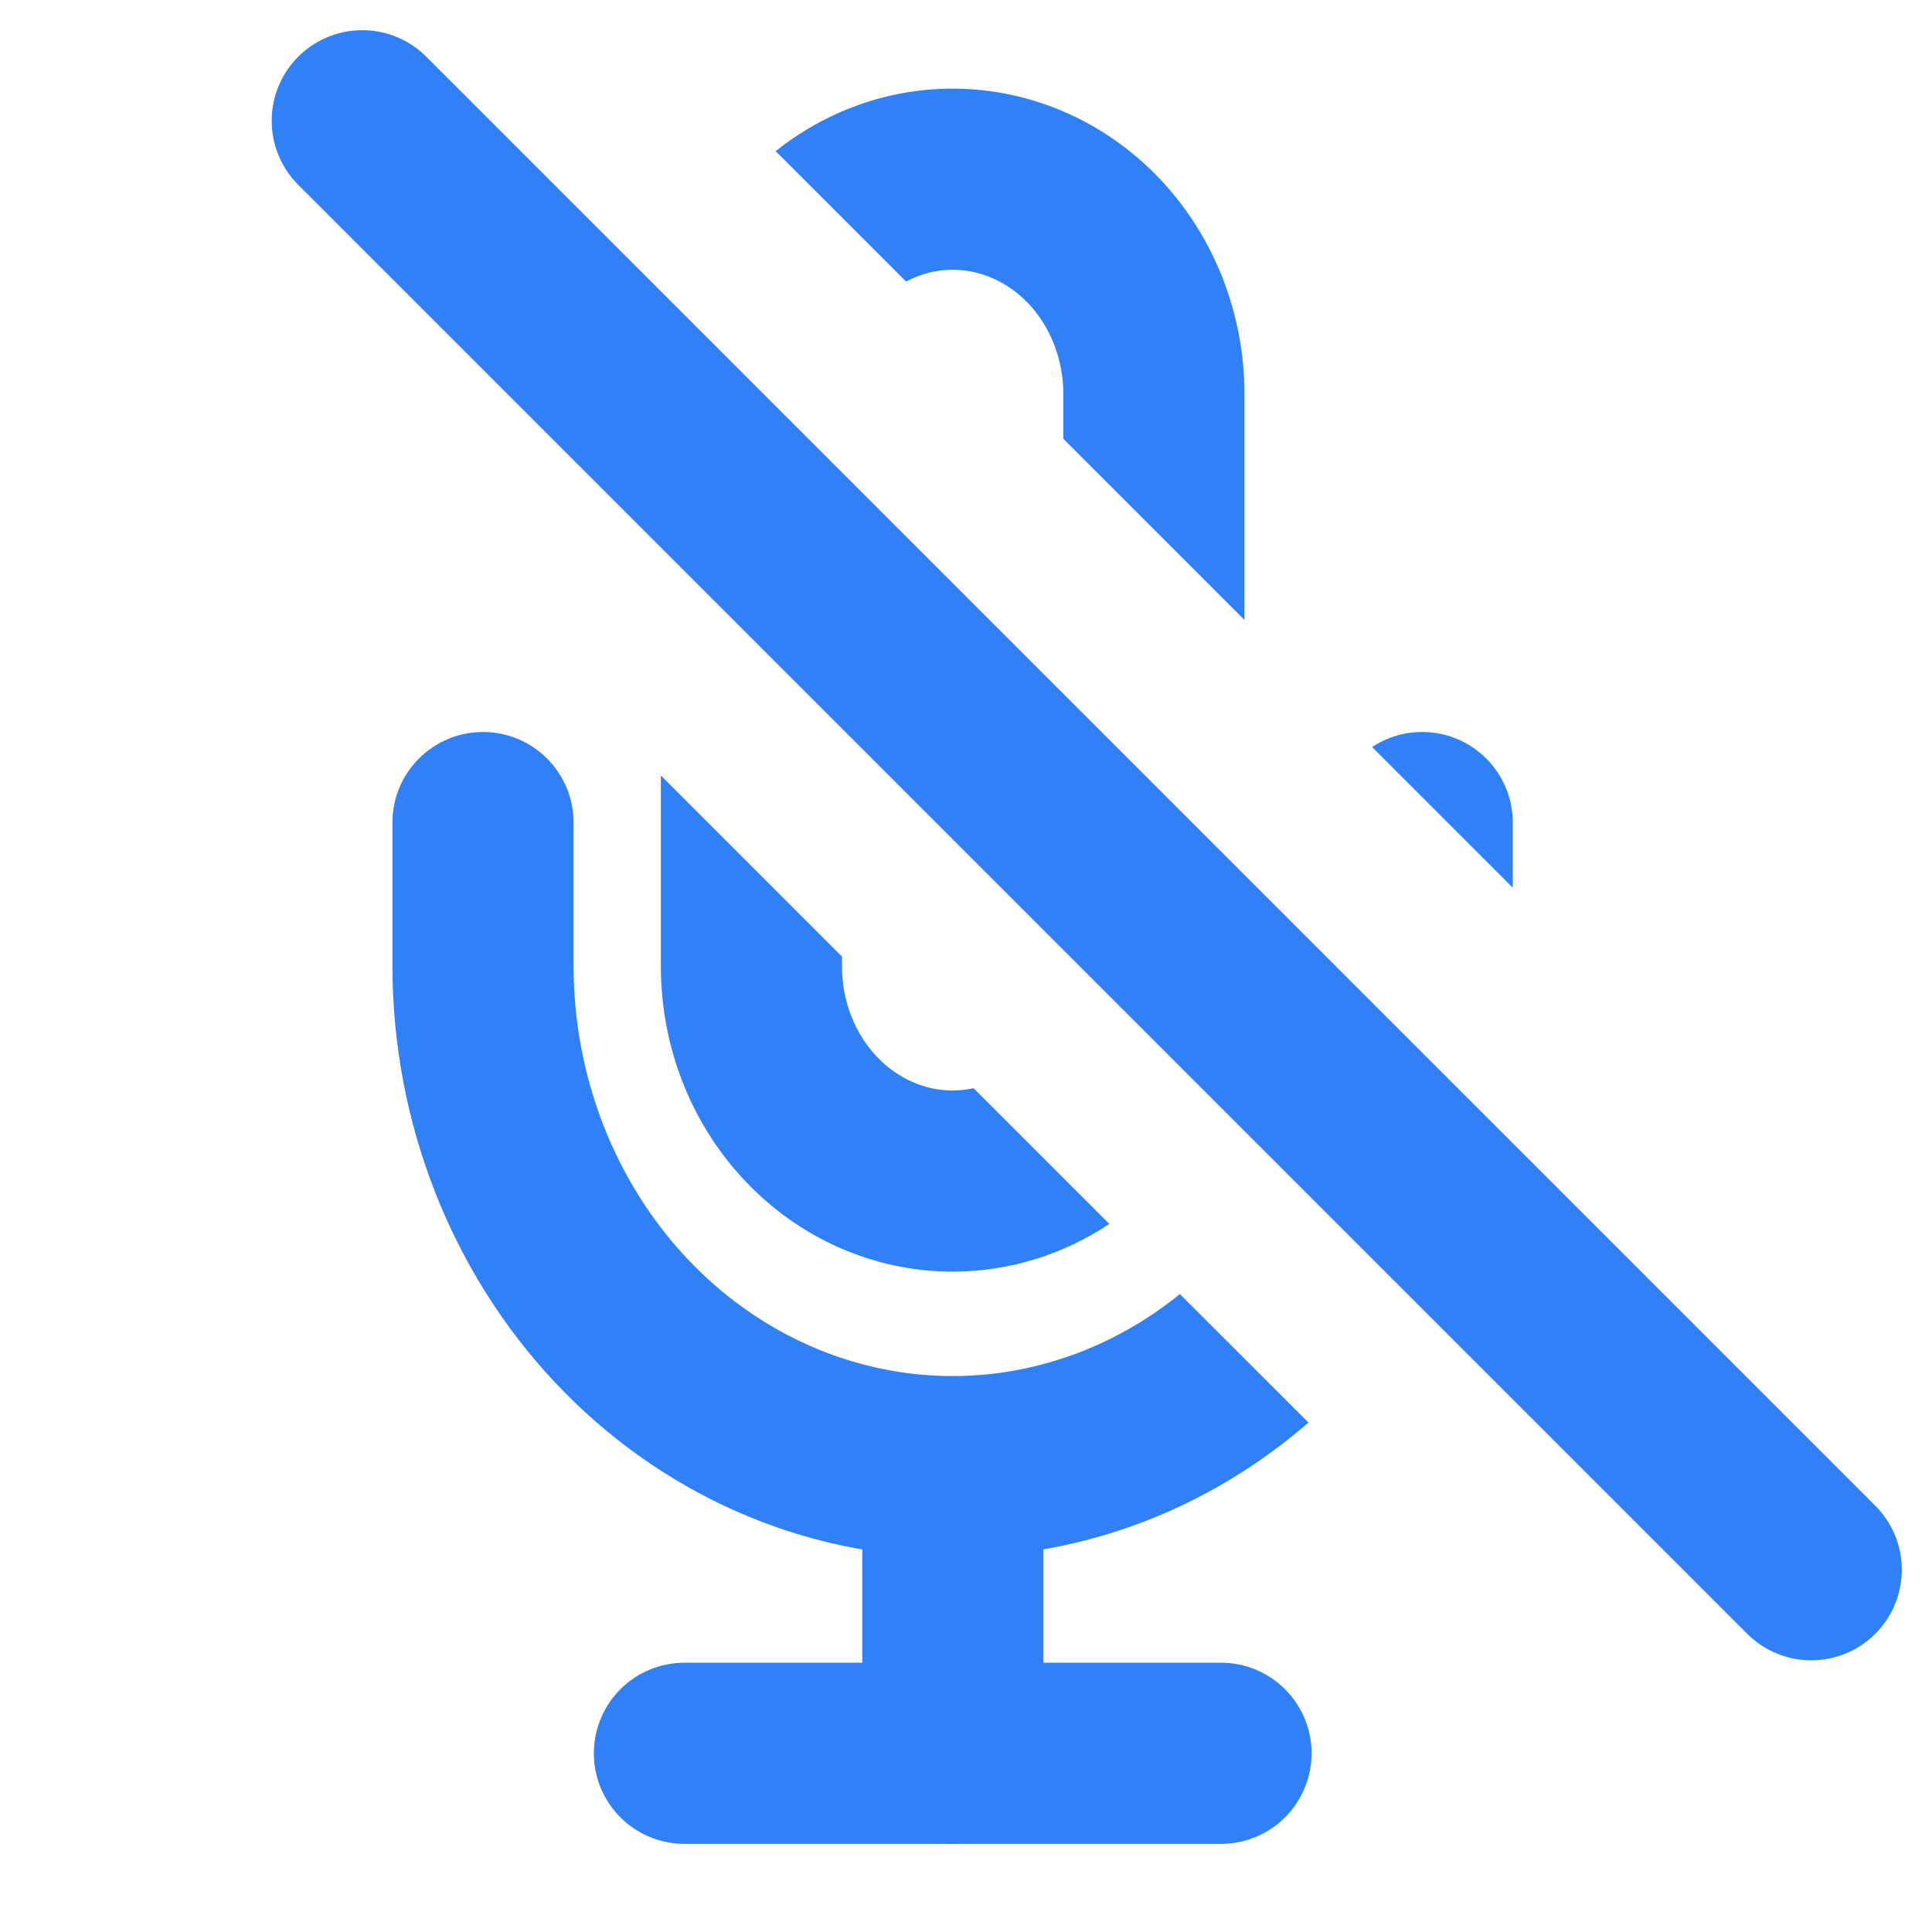
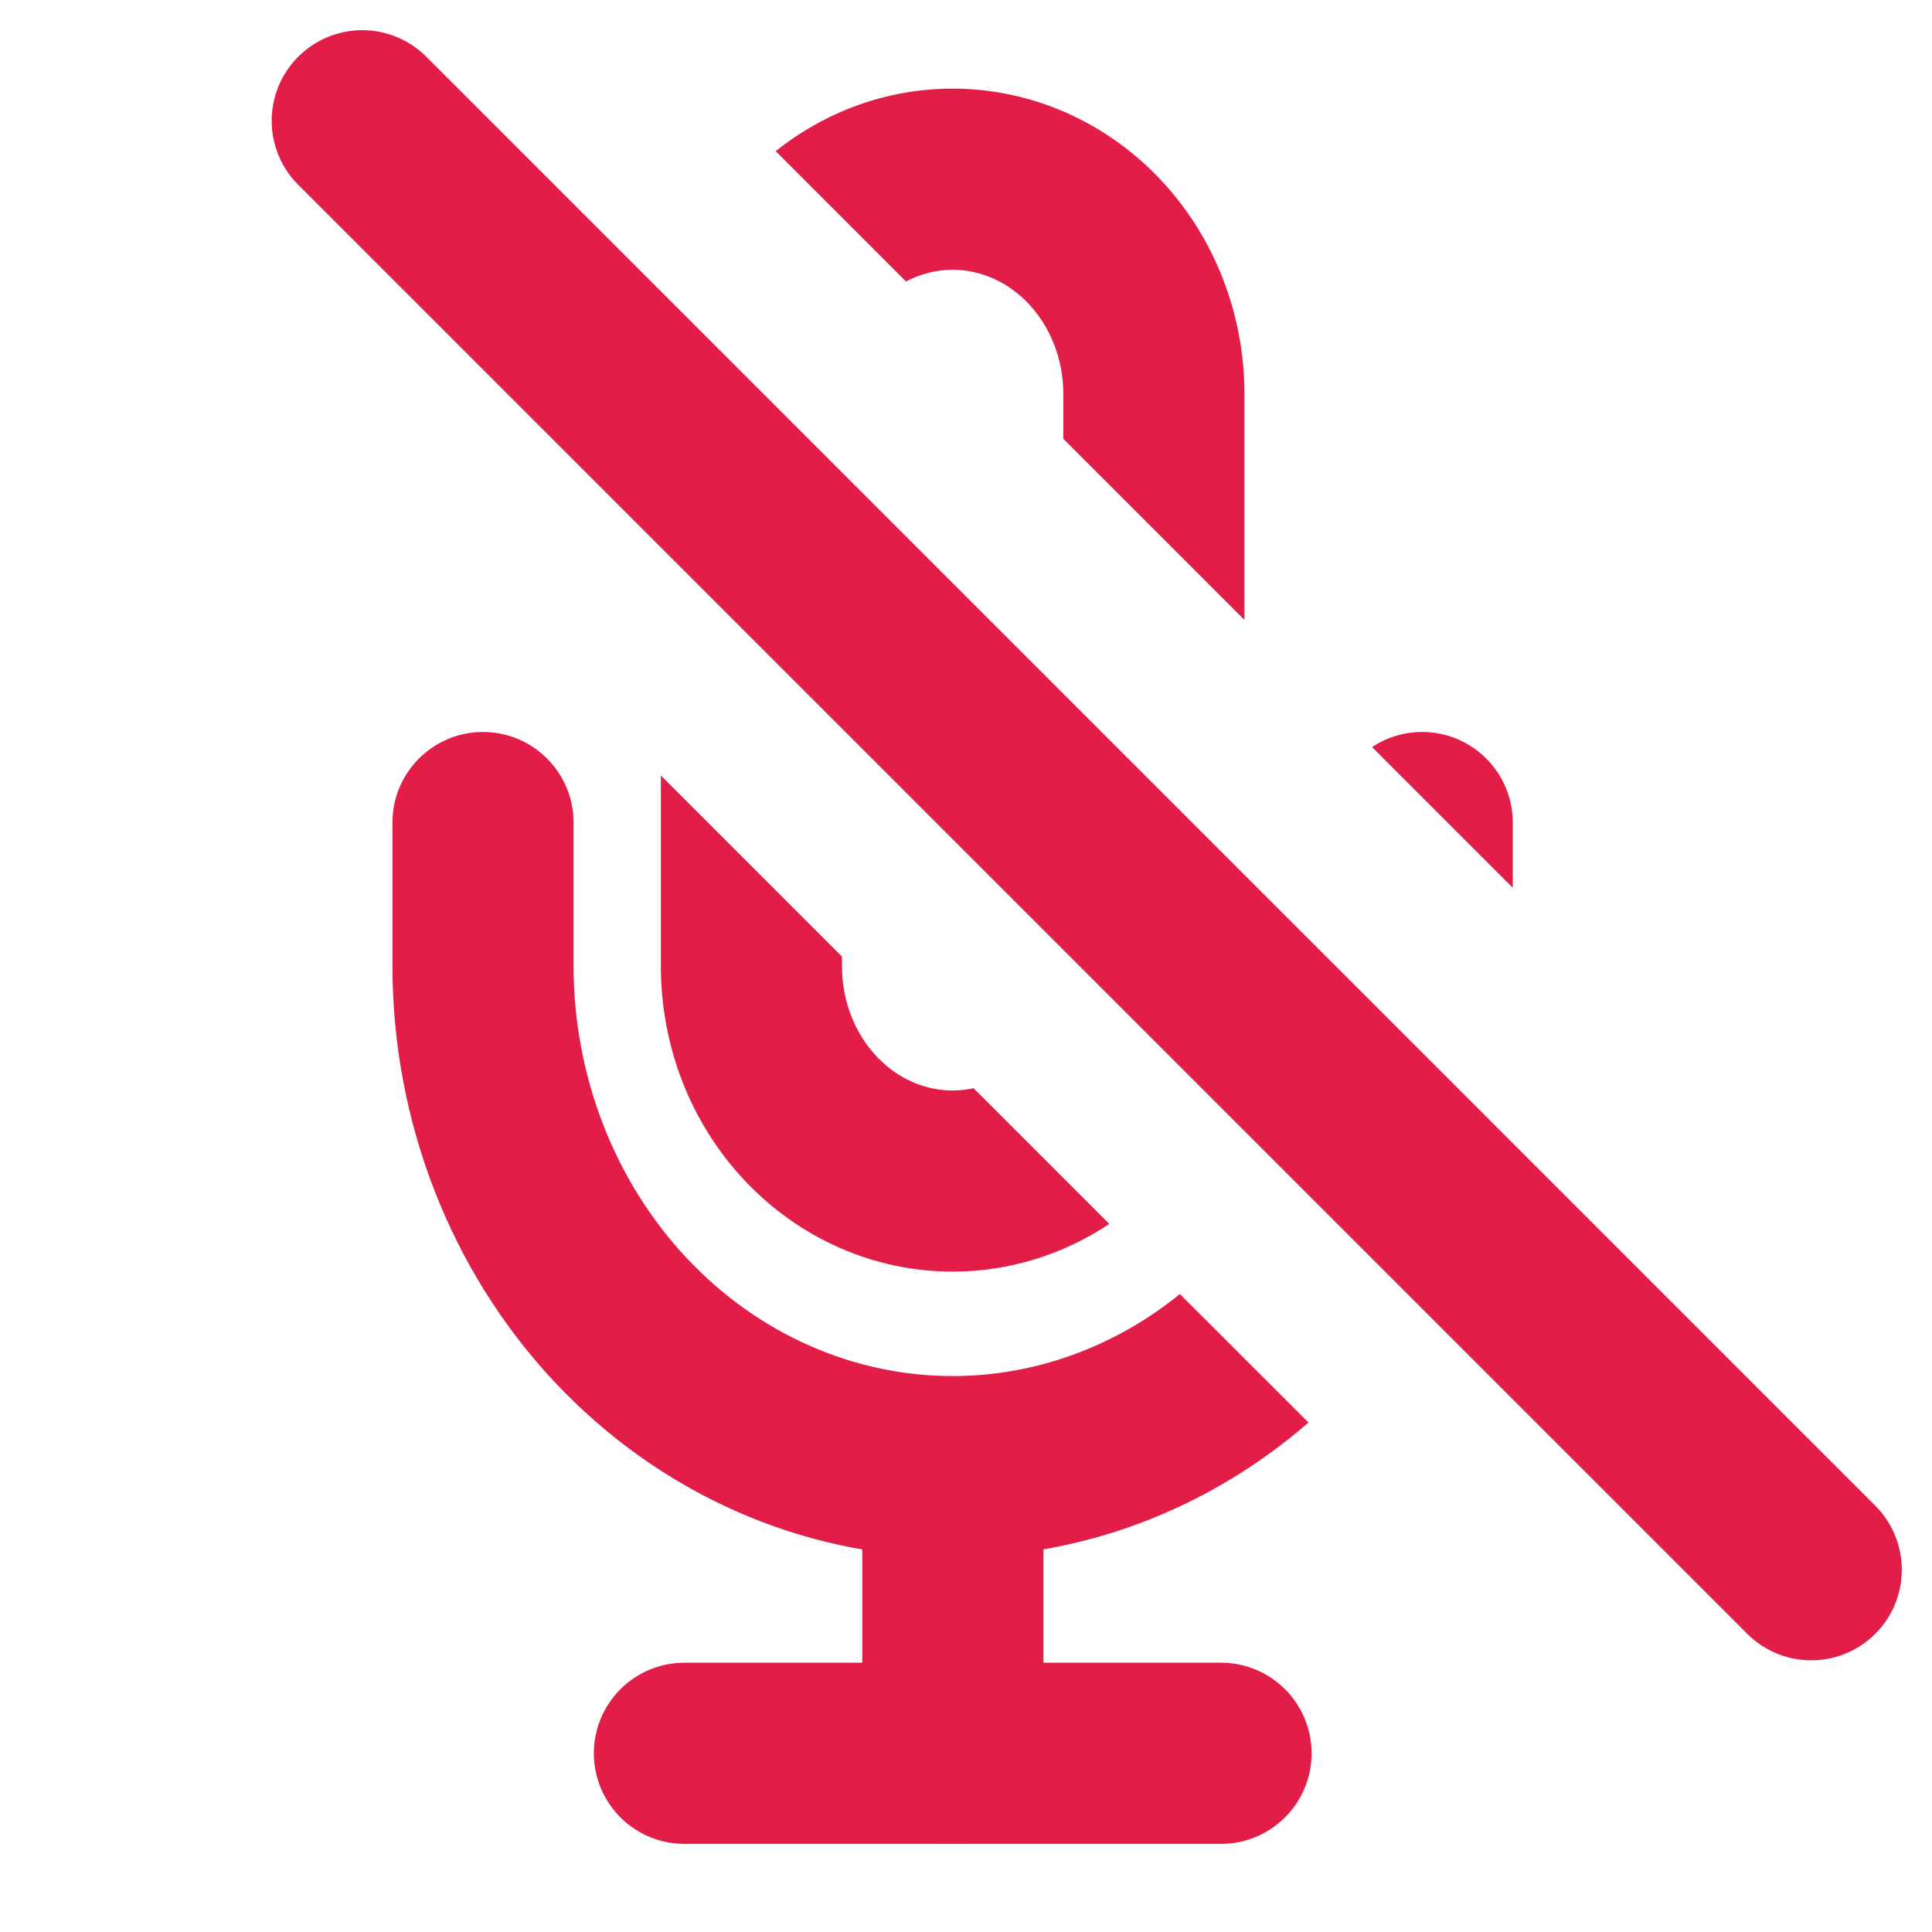
<svg xmlns="http://www.w3.org/2000/svg" width="16" height="16" viewBox="0 0 16 16" fill="none">
-   <path d="M7.891 12.148V14.519" stroke="#3080F8" stroke-width="1.5" stroke-linecap="round" stroke-linejoin="round" />
-   <path d="M5.668 14.52H10.112" stroke="#3080F8" stroke-width="1.5" stroke-linecap="round" stroke-linejoin="round" />
-   <path fill-rule="evenodd" clip-rule="evenodd" d="M11.028 7.973V7.998C11.028 8.533 10.911 9.053 10.695 9.519L11.803 10.627C12.05 10.217 12.237 9.771 12.36 9.305L11.028 7.973ZM12.528 7.352V6.812C12.528 6.398 12.192 6.062 11.778 6.062C11.624 6.062 11.482 6.108 11.363 6.187L12.528 7.352ZM7.889 11.396C8.566 11.396 9.227 11.158 9.771 10.717L10.836 11.781C10.014 12.495 8.975 12.896 7.889 12.896C6.642 12.896 5.458 12.367 4.592 11.444C3.728 10.522 3.25 9.282 3.25 7.998V6.812C3.25 6.398 3.586 6.062 4 6.062C4.414 6.062 4.75 6.398 4.75 6.812V7.998C4.75 8.914 5.092 9.784 5.686 10.418C6.279 11.05 7.073 11.396 7.889 11.396Z" fill="#3080F8" />
-   <path fill-rule="evenodd" clip-rule="evenodd" d="M5.473 3.262C5.473 3.012 5.508 2.764 5.577 2.527L6.973 3.922V5.801L5.473 4.301V3.262ZM5.473 6.422V8.003C5.473 8.658 5.716 9.296 6.164 9.773C6.613 10.252 7.232 10.531 7.889 10.531C8.357 10.531 8.805 10.39 9.187 10.136L8.063 9.012C8.005 9.024 7.947 9.031 7.889 9.031C7.662 9.031 7.434 8.935 7.258 8.747C7.08 8.557 6.973 8.291 6.973 8.003V7.922L5.473 6.422ZM8.806 7.634L10.128 8.956C10.245 8.655 10.306 8.331 10.306 8.003V7.255L8.806 5.755V7.634ZM8.806 3.262V3.634L10.306 5.134V3.262C10.306 2.607 10.062 1.969 9.615 1.492C9.166 1.013 8.546 0.734 7.889 0.734C7.351 0.734 6.838 0.921 6.424 1.252L7.503 2.331C7.625 2.267 7.757 2.234 7.889 2.234C8.116 2.234 8.344 2.33 8.521 2.518C8.698 2.708 8.806 2.975 8.806 3.262Z" fill="#3080F8" />
-   <path d="M3 1L15 13" stroke="#3080F8" stroke-width="1.5" stroke-linecap="round" stroke-linejoin="round" />
+   <path d="M7.891 12.148V14.519" stroke="#e11d48" stroke-width="1.5" stroke-linecap="round" stroke-linejoin="round" />
+   <path d="M5.668 14.52H10.112" stroke="#e11d48" stroke-width="1.5" stroke-linecap="round" stroke-linejoin="round" />
+   <path fill-rule="evenodd" clip-rule="evenodd" d="M11.028 7.973V7.998C11.028 8.533 10.911 9.053 10.695 9.519L11.803 10.627C12.05 10.217 12.237 9.771 12.36 9.305L11.028 7.973ZM12.528 7.352V6.812C12.528 6.398 12.192 6.062 11.778 6.062C11.624 6.062 11.482 6.108 11.363 6.187L12.528 7.352ZM7.889 11.396C8.566 11.396 9.227 11.158 9.771 10.717L10.836 11.781C10.014 12.495 8.975 12.896 7.889 12.896C6.642 12.896 5.458 12.367 4.592 11.444C3.728 10.522 3.25 9.282 3.25 7.998V6.812C3.25 6.398 3.586 6.062 4 6.062C4.414 6.062 4.75 6.398 4.75 6.812V7.998C4.75 8.914 5.092 9.784 5.686 10.418C6.279 11.05 7.073 11.396 7.889 11.396Z" fill="#e11d48" />
+   <path fill-rule="evenodd" clip-rule="evenodd" d="M5.473 3.262C5.473 3.012 5.508 2.764 5.577 2.527L6.973 3.922V5.801L5.473 4.301V3.262ZM5.473 6.422V8.003C5.473 8.658 5.716 9.296 6.164 9.773C6.613 10.252 7.232 10.531 7.889 10.531C8.357 10.531 8.805 10.39 9.187 10.136L8.063 9.012C8.005 9.024 7.947 9.031 7.889 9.031C7.662 9.031 7.434 8.935 7.258 8.747C7.08 8.557 6.973 8.291 6.973 8.003V7.922L5.473 6.422ZM8.806 7.634L10.128 8.956C10.245 8.655 10.306 8.331 10.306 8.003V7.255L8.806 5.755V7.634ZM8.806 3.262V3.634L10.306 5.134V3.262C10.306 2.607 10.062 1.969 9.615 1.492C9.166 1.013 8.546 0.734 7.889 0.734C7.351 0.734 6.838 0.921 6.424 1.252L7.503 2.331C7.625 2.267 7.757 2.234 7.889 2.234C8.116 2.234 8.344 2.33 8.521 2.518C8.698 2.708 8.806 2.975 8.806 3.262Z" fill="#e11d48" />
+   <path d="M3 1L15 13" stroke="#e11d48" stroke-width="1.5" stroke-linecap="round" stroke-linejoin="round" />
</svg>
